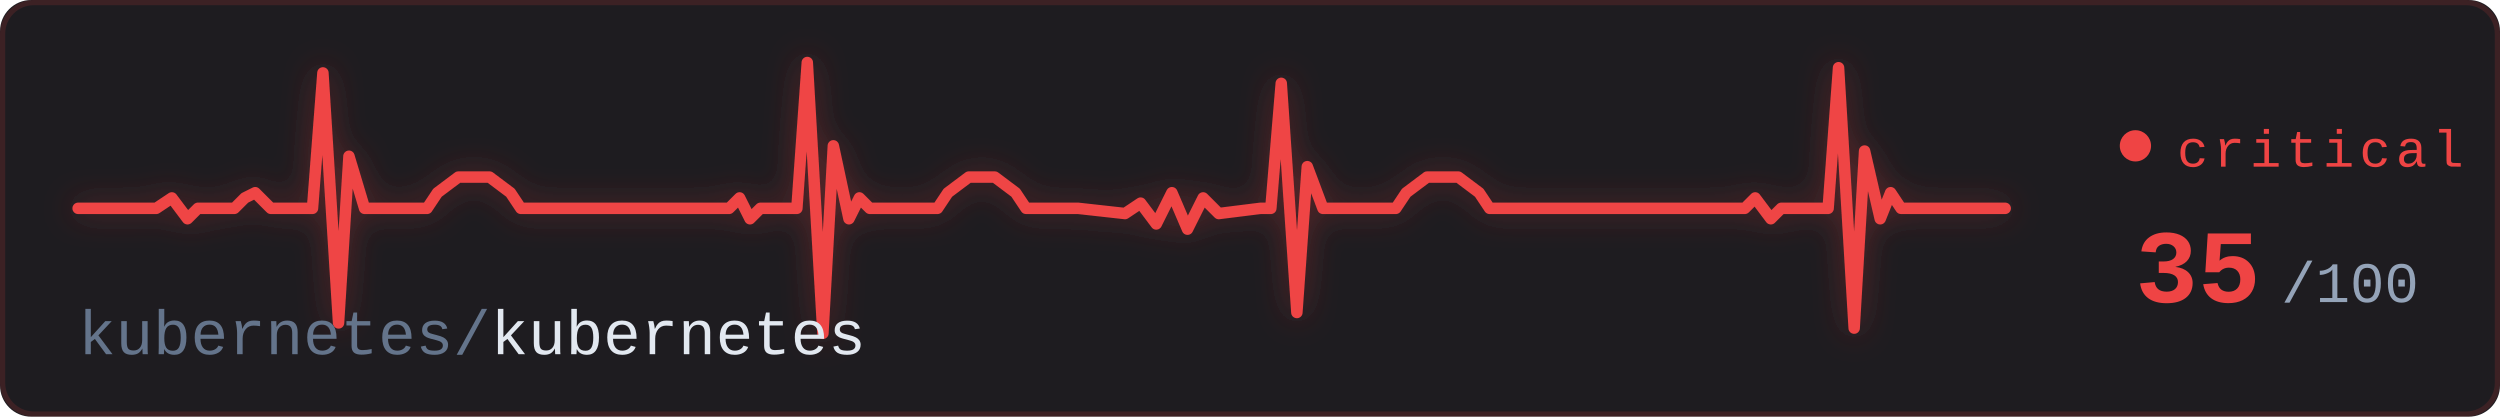
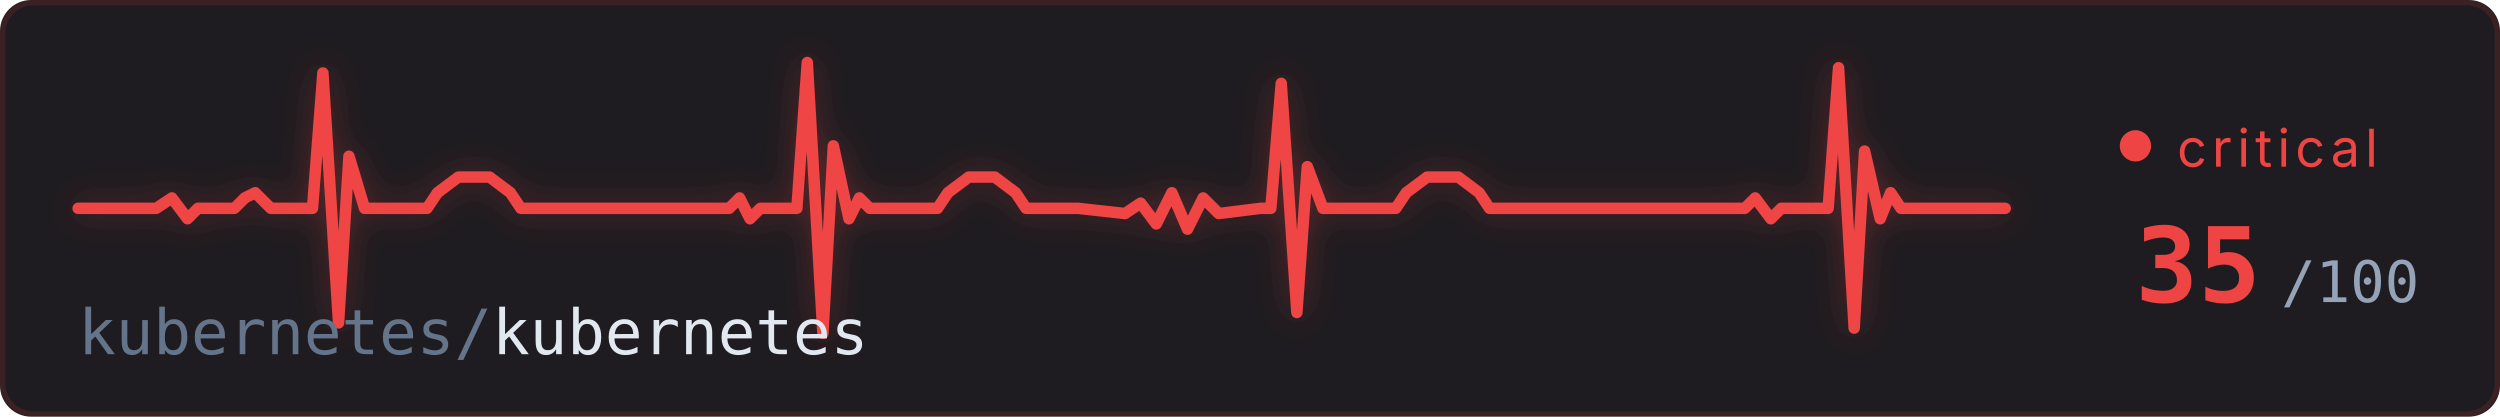
<svg xmlns="http://www.w3.org/2000/svg" width="480" height="80" viewBox="0 0 480 80">
  <defs>
    <style>
      @keyframes trace-erratic {
        0% { stroke-dashoffset: 1000; }
        100% { stroke-dashoffset: 0; }
      }
      @keyframes blink-crit {
        0%, 100% { opacity: 1; }
        30% { opacity: 0; }
        60% { opacity: 1; }
        80% { opacity: 0; }
      }
      .bg { fill: #1a1c20; }
      .ecg {
        fill: none;
        stroke: #ef4444;
        stroke-width: 2.2;
        stroke-linecap: round;
        stroke-linejoin: round;
        filter: drop-shadow(0 0 3px #ef444450);
        stroke-dasharray: 1000;
        animation: trace-erratic 3s linear infinite;
      }
-       .repo { fill: #e2e8f0; font-family: 'Courier New', monospace; font-size: 12px; }
+       .repo { fill: #e2e8f0; font-family: ui-monospace, 'SF Mono', Consolas, monospace; font-size: 12px; }
      .repo-dim { fill: #64748b; }
-       .score { fill: #ef4444; font-family: 'Courier New', monospace; font-size: 20px; font-weight: bold; }
-       .score-unit { fill: #94a3b8; font-family: 'Courier New', monospace; font-size: 11px; }
-       .status { fill: #ef4444; font-family: 'Courier New', monospace; font-size: 10px; text-transform: uppercase; letter-spacing: 1px; animation: blink-crit 0.8s ease-in-out infinite; }
+       .score { fill: #ef4444; font-family: ui-monospace, 'SF Mono', Consolas, monospace; font-size: 20px; font-weight: bold; }
+       .score-unit { fill: #94a3b8; font-family: ui-monospace, 'SF Mono', Consolas, monospace; font-size: 11px; }
+       .status { fill: #ef4444; font-family: system-ui, -apple-system, 'Segoe UI', sans-serif; font-size: 10px; text-transform: uppercase; letter-spacing: 1px; animation: blink-crit 0.8s ease-in-out infinite; }
      .dot { fill: #ef4444; animation: blink-crit 0.5s ease-in-out infinite; }
      .border { fill: none; stroke: #ef444425; stroke-width: 1; rx: 6; }
    </style>
  </defs>
  <rect class="bg" width="480" height="80" rx="6" />
  <rect width="480" height="80" rx="6" fill="#ef4444" opacity="0.02" />
  <rect class="border" x="0.5" y="0.5" width="479" height="79" />
  <path class="ecg" d="     M 15,40     L 30,40 L 33,38 L 36,42 L 38,40     L 45,40 L 47,38 L 49,37 L 52,40     L 58,40 L 60,40 L 62,14 L 65,62 L 67,30 L 70,40     L 82,40 L 84,37 L 88,34 L 94,34 L 98,37 L 100,40     L 110,40     L 140,40 L 142,38 L 144,42 L 146,40     L 151,40 L 153,40 L 155,12 L 158,64 L 160,28 L 163,42 L 165,38 L 167,40     L 180,40 L 182,37 L 186,34 L 191,34 L 195,37 L 197,40     L 207,40     L 216,41 L 219,39 L 222,43 L 225,37 L 228,44 L 231,38 L 234,41     L 242,40 L 244,40 L 246,16 L 249,60 L 251,32 L 254,40     L 268,40 L 270,37 L 274,34 L 280,34 L 284,37 L 286,40     L 300,40     L 335,40 L 337,38 L 340,42 L 342,40     L 349,40 L 351,40 L 353,13 L 356,63 L 358,29 L 361,42 L 363,37 L 365,40     L 378,40 L 385,40   " />
  <text class="repo" x="15" y="68">
    <tspan class="repo-dim">kubernetes/</tspan>kubernetes
  </text>
  <circle class="dot" cx="410" cy="28" r="3" />
  <text class="status" x="418" y="32">critical</text>
  <text class="score" x="410" y="58">35</text>
  <text class="score-unit" x="438" y="58">/100</text>
</svg>
